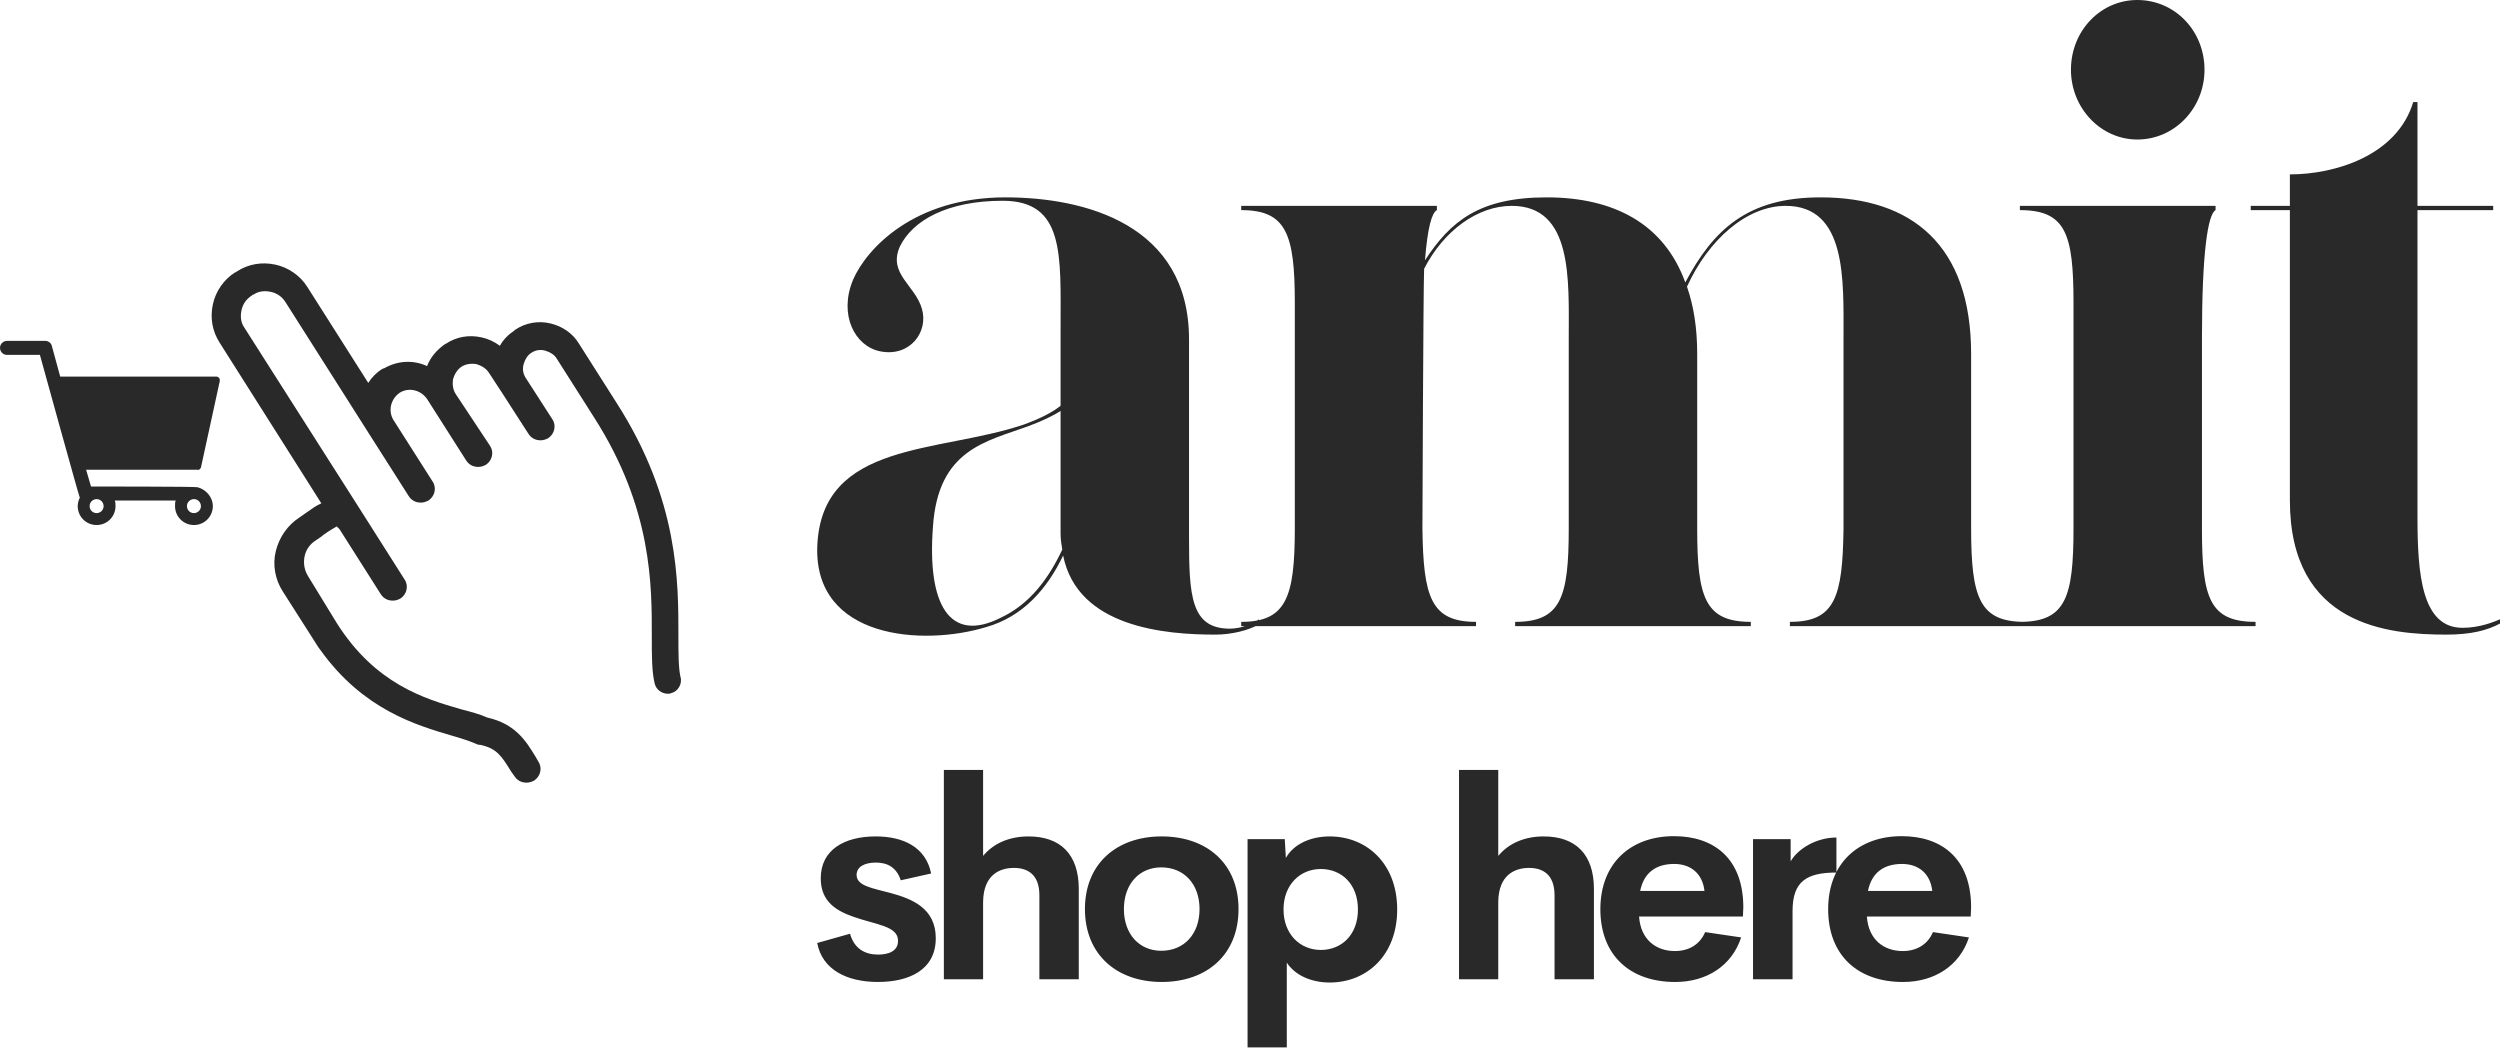
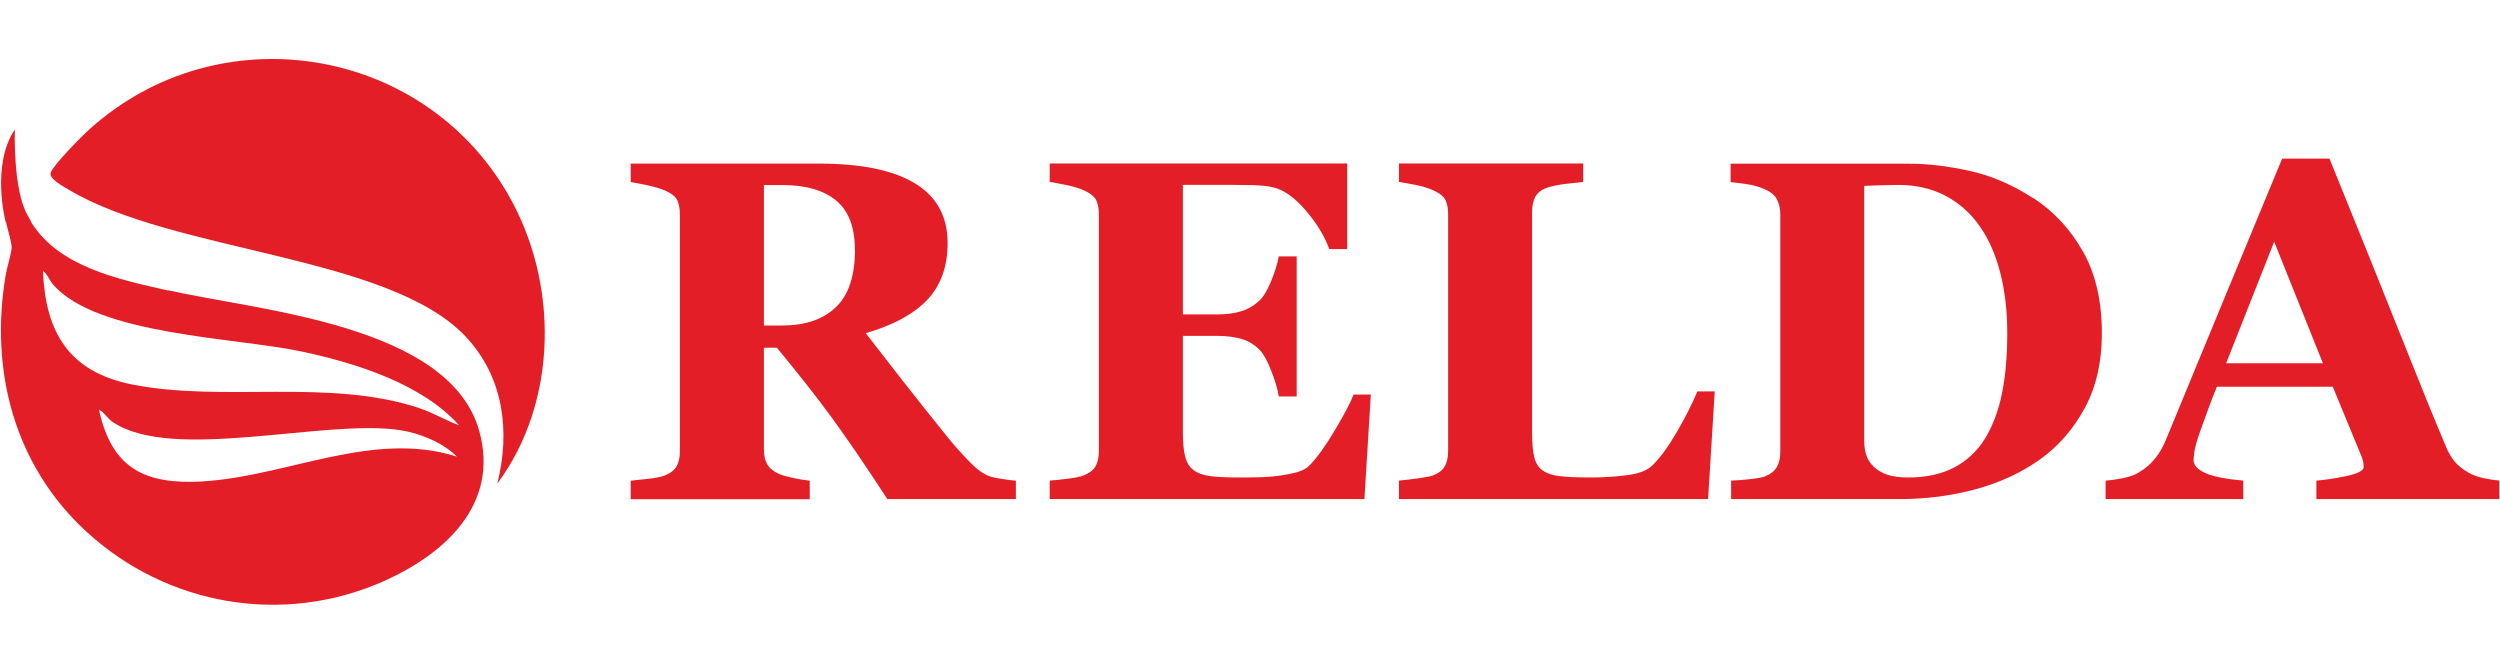
- <svg xmlns="http://www.w3.org/2000/svg" width="370.167" height="155.085" viewBox="0 0 370.167 155.085" class="css-1j8o68f">
-   <defs id="SvgjsDefs1029" />
-   <g id="SvgjsG1030" featurekey="symbolFeature-0" transform="matrix(1.036627,0,0,1.036627,-1.451278,25.18089)" fill="#292929">
-     <path d="M30.1,42.5l2.7-12.4c0-0.1,0-0.3-0.1-0.4c-0.1-0.1-0.2-0.2-0.4-0.2H10l-1.2-4.4c-0.1-0.4-0.5-0.7-0.9-0.7H2.4  c-0.5,0-1,0.4-1,1c0,0.5,0.4,1,1,1h4.7c0,0,5.6,20.3,5.7,20.4c-0.2,0.4-0.3,0.8-0.3,1.2c0,1.5,1.2,2.7,2.7,2.7s2.7-1.2,2.7-2.7  c0-0.3,0-0.5-0.1-0.8h8.7c-0.1,0.2-0.1,0.5-0.1,0.8c0,1.5,1.2,2.7,2.7,2.7c1.5,0,2.7-1.2,2.7-2.7c0-1.3-1-2.4-2.2-2.7  c-0.1-0.1-15.2-0.1-15.2-0.1l-0.7-2.4h15.9C29.8,42.9,30,42.7,30.1,42.5z M29.1,47c0.6,0,1,0.5,1,1c0,0.6-0.5,1-1,1  c-0.6,0-1-0.5-1-1C28.1,47.4,28.6,47,29.1,47z M15.2,47c0.6,0,1,0.5,1,1c0,0.6-0.5,1-1,1c-0.6,0-1-0.5-1-1  C14.2,47.4,14.7,47,15.2,47z" />
-     <path d="M98.6,72.4c-0.3-1.3-0.3-3.4-0.3-5.8c0-7.7,0.1-19.4-8.8-33.3c0,0,0,0,0,0l-5.4-8.5c-0.9-1.5-2.4-2.5-4.1-2.9  c-1.7-0.4-3.5-0.1-5,0.9c0,0-0.1,0-0.1,0.1c-0.9,0.6-1.6,1.3-2.1,2.2c-0.8-0.6-1.7-1-2.6-1.2c-1.8-0.4-3.6-0.1-5.1,0.9  c-0.1,0-0.1,0.1-0.2,0.1c-1.1,0.8-2,1.8-2.5,3.1c-1.9-0.9-4.2-0.8-6.1,0.3c-0.1,0-0.2,0.1-0.3,0.1c-0.8,0.5-1.5,1.2-2,2l-8.7-13.7  c-1-1.6-2.7-2.8-4.6-3.2c-1.9-0.4-3.8-0.1-5.5,1c0,0,0,0-0.1,0.1c0,0-0.1,0-0.1,0c-1.6,1-2.8,2.7-3.2,4.6c-0.4,1.9-0.1,3.8,1,5.5  l14.5,22.9c-0.7,0.3-1.4,0.8-2.1,1.3c-0.3,0.2-0.7,0.5-1,0.7c0,0,0,0,0,0c-1.7,1.1-2.9,2.8-3.4,4.8s-0.1,4.1,1,5.8l5.1,8  c0.1,0.1,0.2,0.3,0.3,0.4c6.1,8.5,13.7,10.7,18.8,12.2c1.4,0.4,2.6,0.8,3.5,1.2c0.2,0.1,0.3,0.1,0.5,0.1c0,0,0,0,0,0  c2.4,0.5,3.1,1.7,4.4,3.8l0.5,0.7c0.4,0.6,1,0.9,1.7,0.9c0.4,0,0.7-0.1,1.1-0.3c0.9-0.6,1.2-1.8,0.6-2.7l-0.4-0.7  c-1.4-2.3-2.9-4.7-6.9-5.6c0,0,0,0,0,0c-1.1-0.5-2.3-0.8-3.8-1.2c-5.2-1.5-12.2-3.6-17.7-12.3l0,0L45.4,58c-0.5-0.8-0.7-1.8-0.5-2.8  c0.2-1,0.8-1.8,1.6-2.3c0,0,0,0,0,0c0.4-0.3,0.8-0.5,1.1-0.8c0.7-0.5,1.7-1.1,1.9-1.2c0,0,0.1,0.1,0.4,0.4l5.9,9.3  c0.4,0.6,1,0.9,1.7,0.9c0.4,0,0.7-0.1,1.1-0.3c0.9-0.6,1.2-1.8,0.6-2.7l-5.9-9.3c0,0,0,0,0,0c0,0,0,0,0,0l-17-26.7  c-0.5-0.7-0.6-1.6-0.4-2.5c0.2-0.9,0.7-1.6,1.5-2.1c0,0,0,0,0.1-0.1c0,0,0.1,0,0.1,0c0.7-0.5,1.6-0.6,2.5-0.4  c0.9,0.2,1.6,0.7,2.1,1.5l12,18.9l0,0l0,0l5.6,8.8c0.4,0.6,1,0.9,1.7,0.9c0.4,0,0.7-0.1,1.1-0.3c0.9-0.6,1.2-1.8,0.6-2.7l-5.6-8.8  c-0.8-1.3-0.4-3,0.9-3.9c0,0,0,0,0,0c1.3-0.8,3-0.4,3.9,0.9l5.6,8.8c0.4,0.6,1,0.9,1.7,0.9c0.4,0,0.7-0.1,1.1-0.3  c0.9-0.6,1.2-1.8,0.6-2.7L66.5,32c0,0,0,0,0,0c-0.4-0.6-0.5-1.4-0.4-2.1c0.2-0.7,0.6-1.4,1.2-1.8c0,0,0,0,0,0  c0.6-0.4,1.4-0.5,2.1-0.4c0.7,0.2,1.4,0.6,1.8,1.2l1.9,2.9c0,0,0,0,0,0c0,0,0,0,0,0l3.8,5.9c0.4,0.6,1,0.9,1.7,0.9  c0.4,0,0.7-0.1,1.1-0.3c0.9-0.6,1.2-1.8,0.6-2.7l-3.8-5.9l0,0c-0.4-0.6-0.5-1.3-0.3-2c0.2-0.7,0.6-1.3,1.1-1.6c0,0,0,0,0,0  c0.6-0.4,1.3-0.5,2-0.3c0.7,0.2,1.3,0.6,1.6,1.1l5.4,8.5c8.3,13,8.2,24,8.2,31.2c0,2.8,0,5,0.4,6.7c0.2,0.9,1,1.5,1.9,1.5  c0.2,0,0.3,0,0.5-0.1C98.2,74.5,98.9,73.4,98.6,72.4z" />
+ <svg xmlns="http://www.w3.org/2000/svg" id="Layer_1" data-name="Layer 1" viewBox="0 0 241 64">
+   <defs>
+     <style>
+       .cls-1 {
+         fill: #e41e26;
+       }
+     </style>
+   </defs>
+   <g>
+     <path class="cls-1" d="M16.18,28c-4.86-1.09-10.43-2.29-13.11-6.47-.09-.2-.2-.42-.35-.67-1.5-2.45-1.29-8.38-1.29-8.38-2.32,3.45-.89,8.89-.89,8.89l.04.04c.18.81.54,1.92.54,2.43,0,.55-.45,1.93-.57,2.66-1.56,9.22.82,18.36,7.79,24.76,7.75,7.12,18.93,9.08,28.64,4.77,5.87-2.61,11.19-7.39,9.22-14.48-2.85-10.26-21.29-11.6-30.01-13.57ZM19.58,46.41c-5.57.32-8.79-1.19-10.04-6.91.53.26.83.85,1.31,1.17,5.72,3.91,20.46-.31,27.68.79,1.93.29,4.12,1.18,5.52,2.56-8.07-2.59-16.44,1.92-24.48,2.38ZM40.43,39.34c-8.82-2.9-18.86-.52-27.71-2.28-6.02-1.2-8.34-4.96-8.58-10.94.42.28.6.87.97,1.3,4.25,4.92,17.7,5.1,24.14,6.5,5.16,1.12,11.43,3.09,15.02,7.09-1.3-.49-2.51-1.22-3.84-1.66Z" />
+     <path class="cls-1" d="M48.97,18.72C40.65,4.34,21.06,1.3,8.67,12.42c-.76.68-3.51,3.45-3.78,4.22-.21.6,1.29,1.38,1.78,1.67,10.13,6.05,30.87,6.28,38.25,14.17,3.63,3.88,4.29,9.1,3.02,14.14,5.9-7.95,5.93-19.44,1.03-27.89Z" />
  </g>
-   <g id="SvgjsG1031" featurekey="nameFeature-0" transform="matrix(3.149001,0,0,3.149001,117.1068,-33.25346)" fill="#292929">
-     <path d="M20.64 40.12 c0.6 0 1.16 -0.28 1.36 -0.44 l0 0.24 c-0.48 0.28 -1.28 0.48 -2.04 0.48 c-2.32 0 -6.48 -0.32 -7.16 -3.72 c-0.76 1.6 -1.92 2.88 -3.6 3.36 c-3 0.92 -8.12 0.56 -7.96 -3.8 c0.2 -4.96 5.72 -4.36 9.72 -5.72 c0.76 -0.28 1.32 -0.56 1.72 -0.88 l0 -3.68 c0 -3.4 0.2 -5.96 -2.72 -5.96 c-2.6 0 -4.24 0.92 -4.84 2.16 c-0.56 1.28 0.72 1.8 1.04 2.92 c0.32 1.08 -0.56 2.28 -1.96 2 c-1.2 -0.24 -1.96 -1.72 -1.28 -3.36 c0.64 -1.48 2.88 -3.88 7.16 -3.88 c3.76 0 8.64 1.28 8.64 6.68 l0 9.32 c0 2.72 0.08 4.28 1.92 4.28 z M9.88 39.6 c1.36 -0.64 2.24 -1.84 2.88 -3.2 c-0.04 -0.24 -0.08 -0.48 -0.08 -0.76 l0 -5.76 c-0.36 0.24 -0.88 0.48 -1.52 0.72 c-1.96 0.72 -4.24 1.08 -4.48 4.72 c-0.28 3.64 0.76 5.52 3.2 4.28 z M55.494 27.2 l0 8.2 c0 3.28 0.4 4.4 2.52 4.4 l0 0.2 l-11.04 0 l0 -0.2 c2.12 0 2.48 -1.16 2.52 -4.4 l0 -8.96 c0 -2.72 0.16 -6.2 -2.72 -6.2 c-1.84 0 -3.64 1.6 -4.64 3.8 c0.32 0.92 0.48 1.96 0.48 3.16 l0 8.2 c0 3.24 0.36 4.4 2.52 4.4 l0 0.2 l-11.08 0 l0 -0.2 c2.16 0 2.52 -1.16 2.52 -4.4 l0 -8.96 c0 -2.72 0.2 -6.2 -2.68 -6.2 c-1.6 0 -3.2 1.16 -4.12 2.96 c-0.04 0.84 -0.08 12.2 -0.08 12.2 c0.04 3.24 0.4 4.4 2.52 4.4 l0 0.2 l-11.04 0 l0 -0.2 c2.12 0 2.52 -1.16 2.52 -4.4 l0 -10.6 c0 -3.24 -0.4 -4.36 -2.52 -4.36 l0 -0.2 l9.2 0 l0 0.2 c-0.24 0.12 -0.44 0.84 -0.56 2.36 c1.2 -1.84 2.56 -2.96 5.72 -2.96 s5.52 1.24 6.52 4 c1.32 -2.48 2.92 -4 6.36 -4 c4.28 0 7.08 2.24 7.08 7.36 z M66.348 35.4 l0 0.04 c0 3.24 0.36 4.36 2.52 4.36 l0 0.2 l-11.08 0 l0 -0.2 c2.16 0 2.52 -1.16 2.52 -4.4 l0 -10.6 c0 -3.24 -0.36 -4.36 -2.52 -4.36 l0 -0.2 l9.2 0 l0 0.2 c-0.36 0.2 -0.64 1.96 -0.64 6 l0 8.96 z M63.308 17.12 c-1.72 0 -3.12 -1.48 -3.12 -3.28 c0 -1.84 1.4 -3.28 3.12 -3.28 c1.76 0 3.16 1.44 3.16 3.28 c0 1.8 -1.4 3.28 -3.16 3.28 z M78.602 40.08 c0.8 0 1.48 -0.28 1.76 -0.4 l0 0.2 c-0.6 0.32 -1.36 0.52 -2.52 0.52 c-2.72 0 -7.36 -0.4 -7.36 -6.32 l0 -13.64 l-1.84 0 l0 -0.2 l1.84 0 l0 -1.48 c2.12 0 5.04 -0.88 5.8 -3.4 l0.08 0 l0.12 0 l0 4.88 l3.56 0 l0 0.2 l-3.56 0 l0 14.44 c0 2.68 0.2 5.2 2.12 5.2 z" />
-   </g>
-   <g id="SvgjsG1032" featurekey="sloganFeature-0" transform="matrix(2.06636,0,0,2.06636,119.7085,103.6674)" fill="#292929">
-     <path d="M4.99 20.195 c-2.256 0 -4.004 -0.889 -4.365 -2.793 l2.353 -0.664 c0.303 1.074 1.065 1.494 2.012 1.494 c0.693 0 1.445 -0.215 1.426 -1.006 c-0.01 -1.045 -1.592 -1.133 -3.184 -1.699 c-1.201 -0.42 -2.353 -1.065 -2.353 -2.754 c0 -2.061 1.709 -3.008 3.936 -3.008 c1.953 0 3.584 0.742 3.975 2.656 l-2.178 0.488 c-0.303 -0.938 -0.967 -1.27 -1.787 -1.27 c-0.742 0 -1.377 0.264 -1.377 0.889 c0 0.791 1.162 0.947 2.422 1.289 c1.553 0.42 3.252 1.094 3.252 3.242 c0 2.305 -1.963 3.135 -4.131 3.135 z M15.774 9.766 c2.246 0 3.594 1.25 3.594 3.76 l0 6.475 l-2.822 0 l0 -6.016 c0 -1.475 -0.82 -1.963 -1.826 -1.963 c-1.045 0 -2.188 0.518 -2.207 2.441 l0 5.537 l-2.812 0 l0 -15 l2.812 0 l0 6.162 c0.713 -0.869 1.836 -1.397 3.262 -1.397 z M25.308 20.195 c-3.193 0 -5.498 -1.943 -5.498 -5.225 c0 -3.262 2.285 -5.205 5.498 -5.205 c3.232 0 5.508 1.943 5.508 5.205 c0 3.281 -2.285 5.225 -5.508 5.225 z M25.278 17.959 c1.631 0 2.744 -1.191 2.744 -2.988 s-1.113 -2.988 -2.744 -2.988 c-1.572 0 -2.676 1.191 -2.676 2.988 s1.103 2.988 2.676 2.988 z M37.351 9.766 c2.647 0 4.834 1.943 4.834 5.234 s-2.188 5.234 -4.834 5.234 c-1.309 0 -2.481 -0.508 -3.076 -1.426 l0 6.074 l-2.812 0 l0 -14.922 l2.666 0 l0.078 1.348 c0.557 -0.996 1.777 -1.543 3.144 -1.543 z M36.716 17.9 c1.475 0 2.656 -1.074 2.656 -2.9 s-1.182 -2.9 -2.656 -2.9 c-1.504 0 -2.676 1.143 -2.676 2.9 s1.172 2.9 2.676 2.9 z M52.688 9.766 c2.246 0 3.594 1.25 3.594 3.76 l0 6.475 l-2.822 0 l0 -6.016 c0 -1.475 -0.82 -1.963 -1.826 -1.963 c-1.045 0 -2.188 0.518 -2.207 2.441 l0 5.537 l-2.812 0 l0 -15 l2.812 0 l0 6.162 c0.713 -0.869 1.836 -1.397 3.262 -1.397 z M66.987 14.834 l-0.029 0.674 l-7.441 0 c0.117 1.67 1.23 2.471 2.568 2.471 c1.006 0 1.787 -0.469 2.168 -1.357 l2.578 0.381 c-0.664 2.031 -2.471 3.193 -4.727 3.193 c-3.242 0 -5.361 -1.914 -5.361 -5.215 s2.178 -5.234 5.273 -5.234 c2.842 0 4.961 1.572 4.971 5.088 z M62.036 11.738 c-1.279 0 -2.168 0.596 -2.441 1.934 l4.609 0 c-0.146 -1.279 -1.016 -1.934 -2.168 -1.934 z M70.378 11.553 c0.508 -0.889 1.826 -1.709 3.281 -1.709 l0 2.51 c-2.129 0 -3.144 0.625 -3.144 2.754 l0 4.893 l-2.832 0 l0 -10.039 l2.695 0 l0 1.592 z M83.31 14.834 l-0.029 0.674 l-7.441 0 c0.117 1.67 1.23 2.471 2.568 2.471 c1.006 0 1.787 -0.469 2.168 -1.357 l2.578 0.381 c-0.664 2.031 -2.471 3.193 -4.727 3.193 c-3.242 0 -5.361 -1.914 -5.361 -5.215 s2.178 -5.234 5.273 -5.234 c2.842 0 4.961 1.572 4.971 5.088 z M78.359 11.738 c-1.279 0 -2.168 0.596 -2.441 1.934 l4.609 0 c-0.146 -1.279 -1.016 -1.934 -2.168 -1.934 z" />
-   </g>
+   <path class="cls-1" d="M97.94,48.11h-12.4c-2.14-3.28-3.93-5.9-5.35-7.84-1.42-1.95-3.19-4.19-5.3-6.75h-1.25v9.83c0,.55.1,1.01.31,1.39.21.38.6.7,1.17.96.29.12.74.25,1.36.38.62.13,1.14.22,1.58.26v1.78h-17.26v-1.78c.44-.05,1.02-.11,1.74-.19.72-.08,1.23-.19,1.54-.31.58-.24.97-.55,1.16-.92.2-.37.3-.85.3-1.42v-22.82c0-.55-.08-1-.25-1.37-.17-.36-.57-.68-1.21-.96-.49-.2-1.06-.36-1.72-.5-.66-.14-1.18-.24-1.56-.3v-1.78h18.15c4.06,0,7.14.63,9.24,1.9,2.1,1.27,3.16,3.19,3.16,5.76,0,2.26-.65,4.08-1.95,5.46-1.3,1.38-3.28,2.45-5.94,3.23,1.03,1.34,2.24,2.89,3.61,4.65,1.38,1.76,2.81,3.56,4.3,5.4.47.59,1.11,1.32,1.93,2.18.81.86,1.53,1.39,2.15,1.58.35.11.79.2,1.33.27.54.08.92.12,1.15.14v1.78ZM82.41,24.06c0-2.16-.6-3.73-1.81-4.73-1.21-1-2.93-1.49-5.16-1.49h-1.8v13.54h1.73c2.23,0,3.97-.58,5.2-1.76,1.23-1.17,1.85-3.02,1.85-5.56Z" />
+   <path class="cls-1" d="M129.87,24.01h-1.73c-.44-1.23-1.2-2.48-2.28-3.74-1.08-1.26-2.15-2.01-3.21-2.23-.46-.11-1.09-.17-1.9-.19-.81-.02-1.49-.03-2.02-.03h-4.7v12.49h3.33c.84,0,1.6-.1,2.28-.3.68-.2,1.31-.58,1.87-1.14.35-.35.7-.97,1.06-1.85.36-.88.59-1.65.7-2.3h1.73v13.5h-1.73c-.09-.64-.32-1.44-.7-2.41-.37-.97-.73-1.63-1.06-1.99-.5-.55-1.09-.92-1.78-1.13s-1.47-.31-2.37-.31h-3.33v9.32c0,.97.07,1.74.22,2.31.14.57.41,1.01.81,1.31.38.29.9.48,1.56.57.66.09,1.56.14,2.7.14.53,0,1.17,0,1.92-.02.74-.01,1.4-.06,1.96-.14.64-.08,1.23-.19,1.79-.34.55-.15.97-.37,1.24-.66.73-.74,1.55-1.88,2.46-3.41.91-1.53,1.51-2.67,1.8-3.43h1.66l-.62,10.08h-30.34v-1.78c.43-.03,1-.09,1.73-.18.73-.09,1.25-.2,1.55-.32.58-.24.97-.55,1.16-.92.2-.37.3-.85.3-1.42v-22.82c0-.55-.08-1-.25-1.36-.17-.36-.57-.68-1.21-.97-.4-.18-.95-.35-1.66-.5-.71-.15-1.25-.25-1.62-.3v-1.78h28.68v8.25Z" />
+   <path class="cls-1" d="M165.3,37.74l-.64,10.37h-29.8v-1.78c.53-.05,1.15-.12,1.87-.22.71-.1,1.19-.19,1.41-.28.55-.21.93-.51,1.14-.89.21-.38.32-.87.32-1.46v-22.82c0-.55-.08-1-.25-1.36-.17-.36-.57-.68-1.21-.97-.47-.21-1.04-.38-1.7-.51-.66-.13-1.19-.22-1.58-.28v-1.78h17.76v1.78c-.49.05-1.06.11-1.72.19-.66.08-1.24.2-1.72.35-.59.2-.99.51-1.19.92-.2.42-.3.89-.3,1.42v21.27c0,1,.07,1.79.21,2.37.14.58.4,1,.8,1.28.4.29.95.48,1.65.56.71.08,1.68.13,2.93.13s2.4-.07,3.55-.22c1.15-.14,1.97-.46,2.47-.95.78-.78,1.57-1.87,2.38-3.27.81-1.41,1.46-2.69,1.95-3.86h1.66Z" />
+   <path class="cls-1" d="M196.01,19.09c1.98,1.29,3.57,3.01,4.79,5.16,1.22,2.15,1.82,4.78,1.82,7.9,0,2.74-.54,5.12-1.63,7.15-1.09,2.03-2.53,3.69-4.32,4.98-1.82,1.29-3.89,2.25-6.21,2.88-2.32.63-4.75.95-7.28.95h-16.3v-1.78c.49-.01,1.09-.06,1.82-.14.73-.08,1.22-.17,1.46-.27.55-.23.93-.54,1.14-.92.21-.39.32-.85.32-1.4v-22.93c0-.52-.1-.98-.3-1.4-.2-.42-.59-.76-1.16-1.01-.58-.26-1.19-.43-1.84-.52-.65-.09-1.14-.15-1.49-.18v-1.78h17.21c1.84,0,3.81.24,5.9.71,2.1.47,4.12,1.35,6.06,2.62ZM191.36,42.27c.74-1.22,1.29-2.66,1.63-4.34.34-1.68.51-3.61.51-5.8s-.23-4.1-.68-5.86c-.46-1.76-1.12-3.27-2.01-4.51-.88-1.25-1.98-2.21-3.29-2.9-1.31-.68-2.81-1.03-4.48-1.03-.53,0-1.14.01-1.81.03-.68.02-1.18.04-1.52.06v24.55c0,.55.07,1.03.22,1.45.14.42.39.79.74,1.11.35.32.78.57,1.29.74.51.17,1.17.26,1.99.26,1.72,0,3.19-.32,4.42-.96,1.23-.64,2.23-1.57,2.99-2.8Z" />
+   <path class="cls-1" d="M240.92,48.11h-17.62v-1.78c.82-.06,1.79-.21,2.9-.44,1.11-.24,1.66-.53,1.66-.88,0-.12-.01-.26-.03-.41-.02-.15-.09-.36-.19-.62l-2.76-6.7h-11.17c-.26.62-.54,1.35-.85,2.19-.31.84-.58,1.58-.81,2.23-.29.85-.46,1.47-.51,1.85-.05.38-.08.65-.08.8,0,.49.37.9,1.11,1.24.74.34,1.96.59,3.68.74v1.78h-13.27v-1.78c.5-.03,1.07-.11,1.7-.24.63-.13,1.13-.31,1.49-.54.62-.36,1.15-.81,1.58-1.35.43-.53.79-1.16,1.08-1.89,1.76-4.27,3.53-8.55,5.3-12.84,1.77-4.29,3.73-9.01,5.87-14.18h4.56c2.98,7.33,5.31,13.12,7,17.37,1.69,4.26,3.12,7.78,4.31,10.58.2.46.45.87.75,1.24.3.37.74.73,1.3,1.06.43.24.92.43,1.48.55.56.12,1.07.2,1.53.23v1.78ZM223.93,35.02l-4.7-11.72-4.63,11.72h9.32Z" />
</svg>
